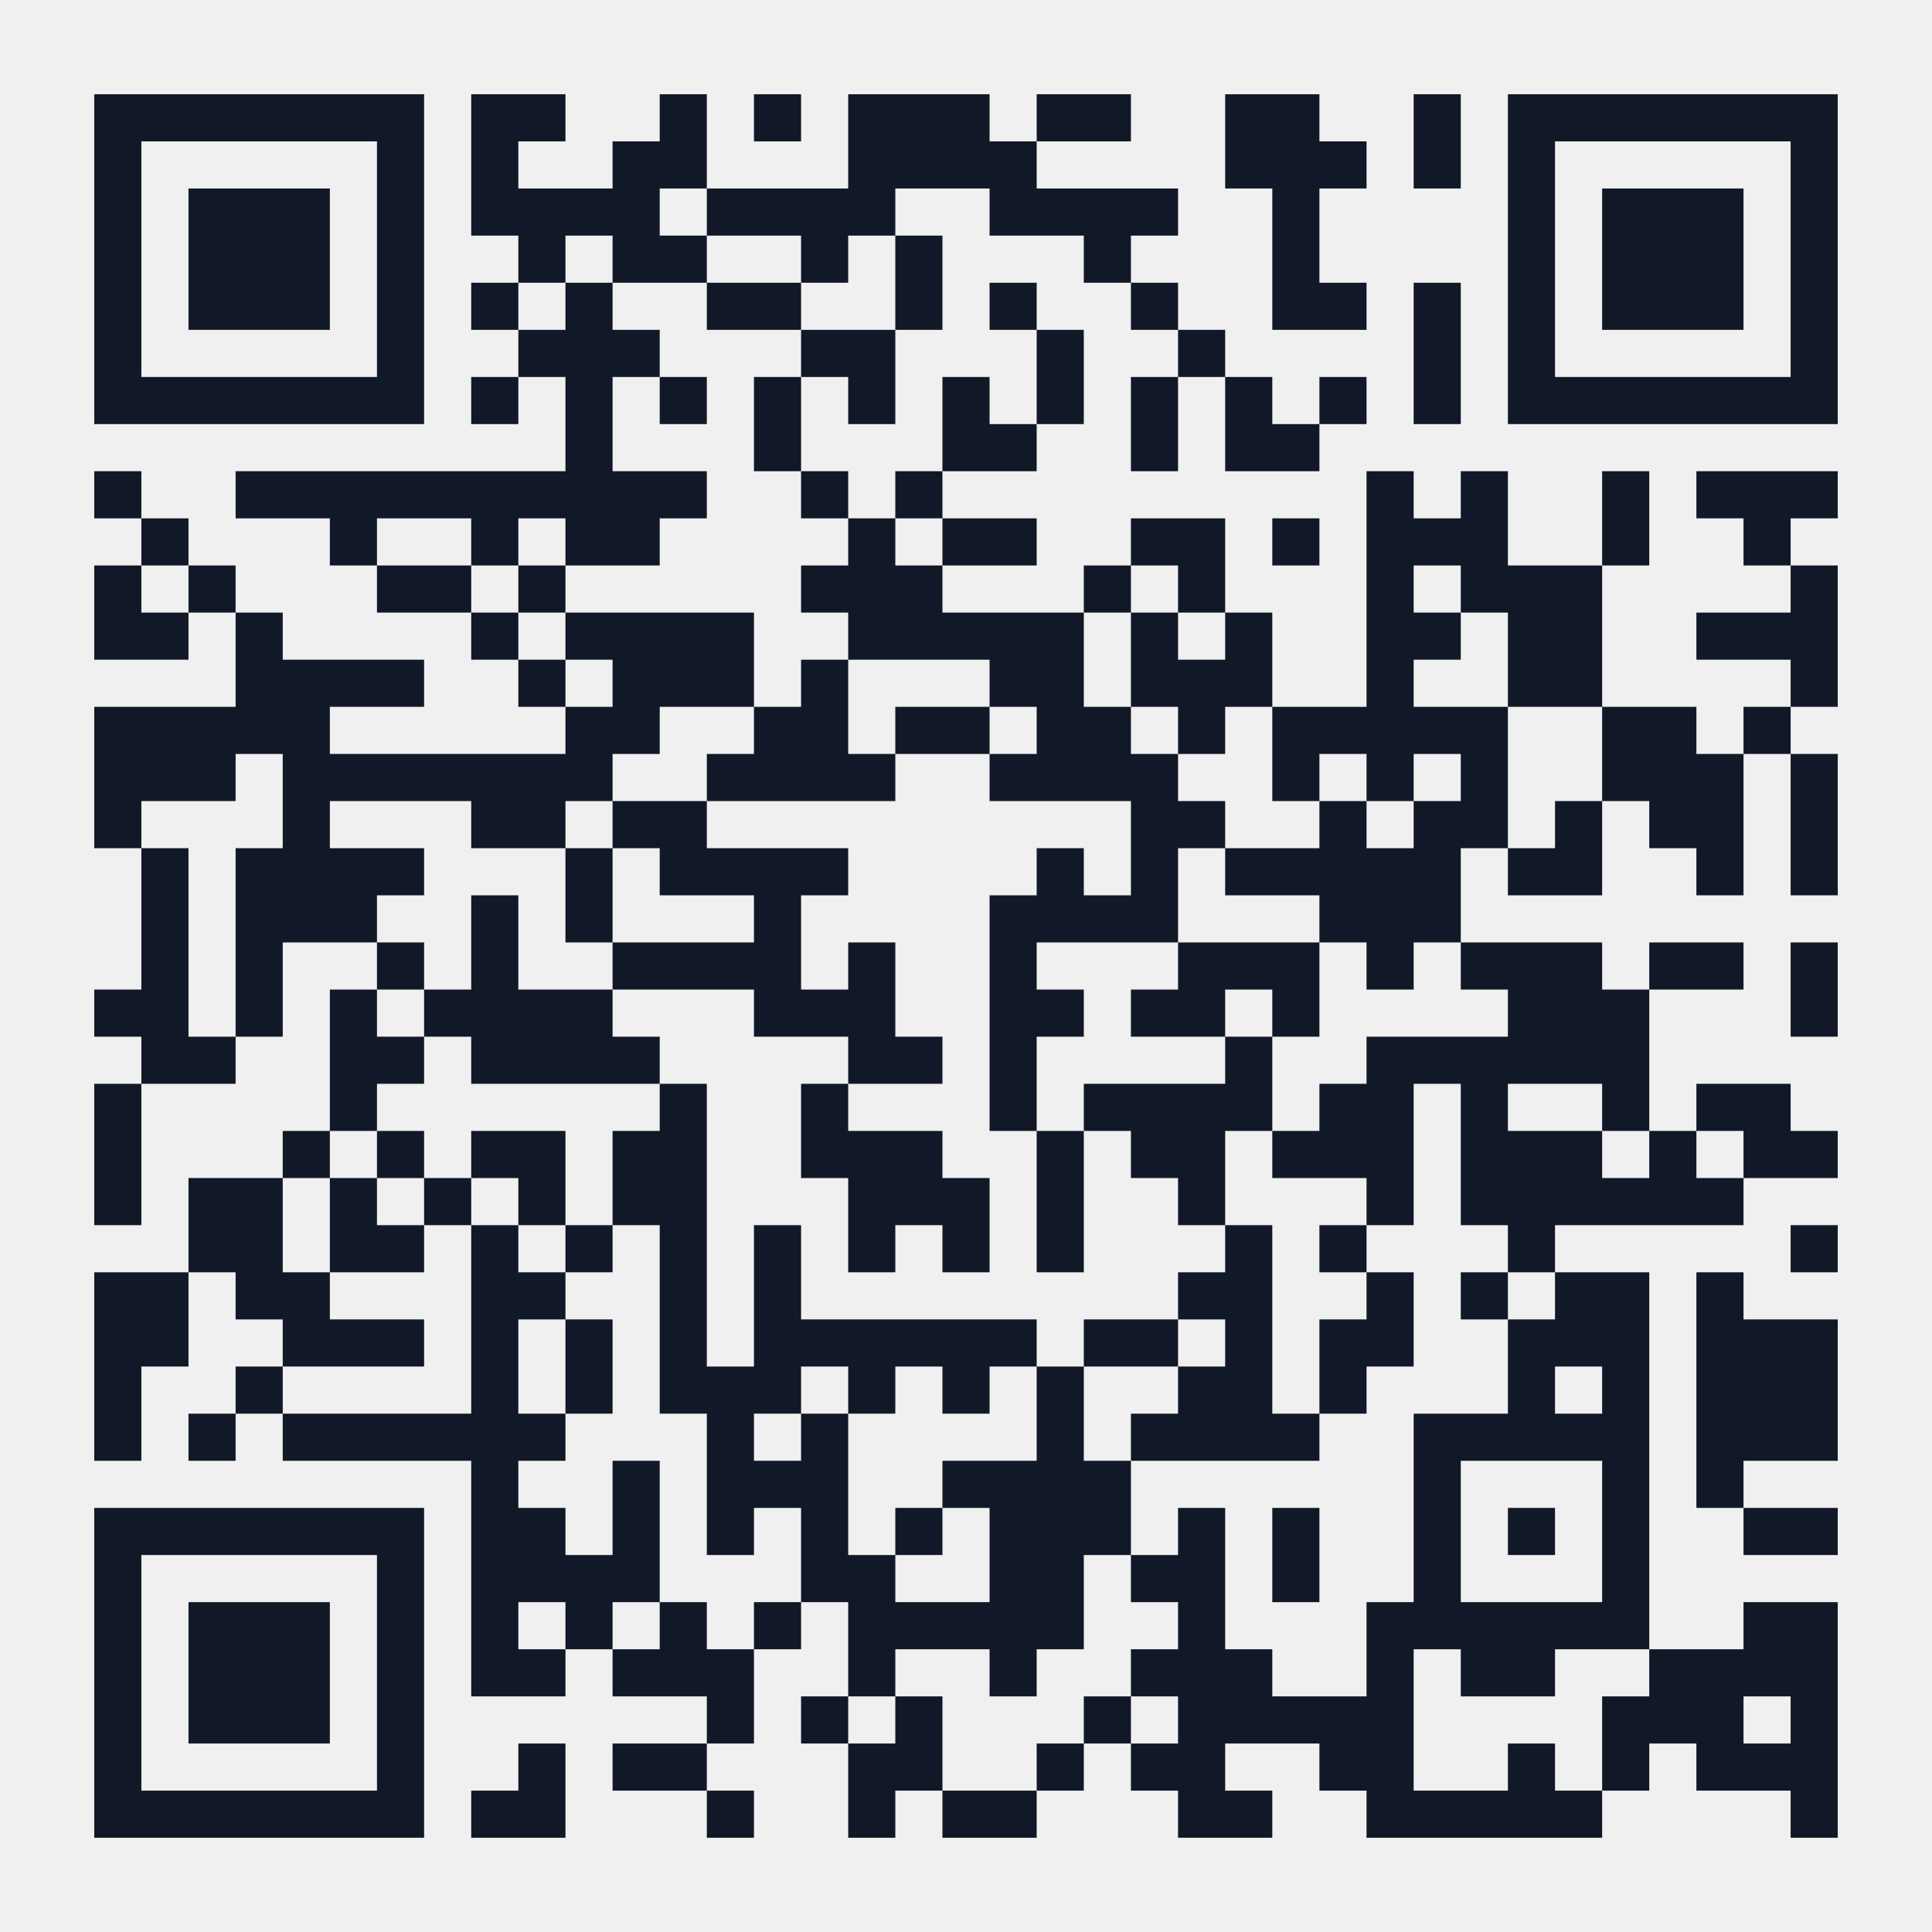
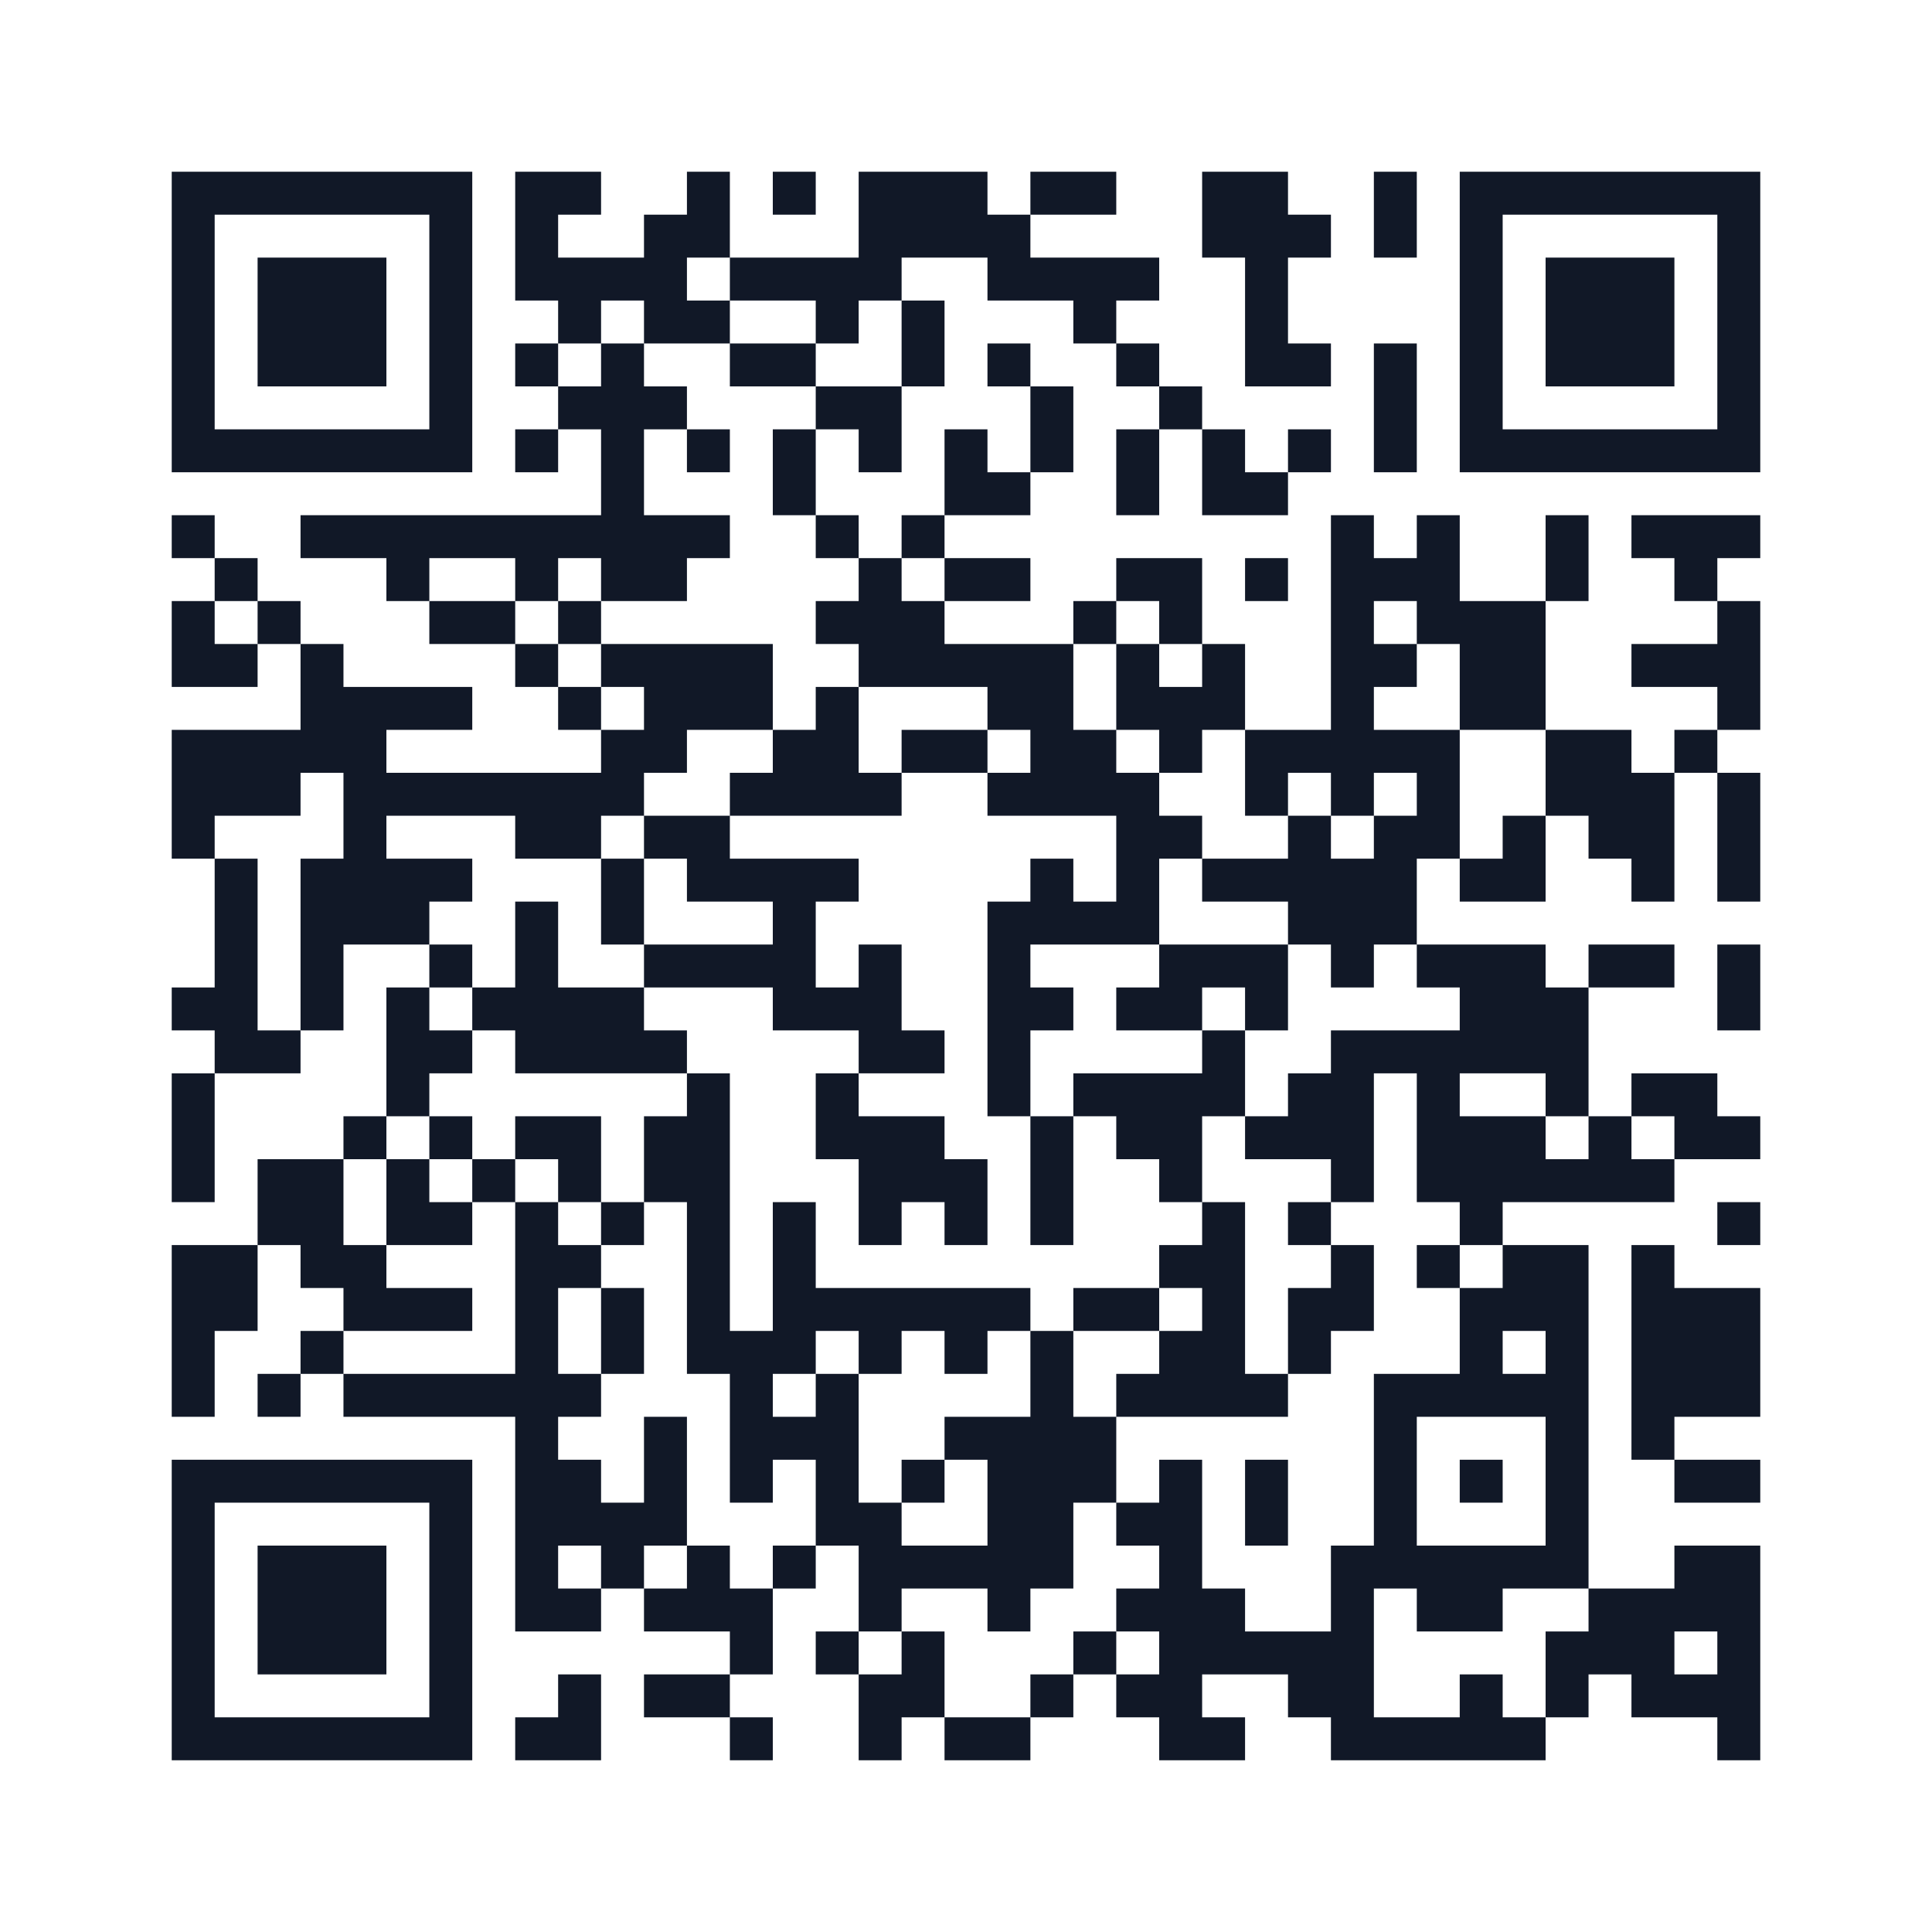
- <svg xmlns="http://www.w3.org/2000/svg" width="164" height="164" class="segno">
-   <path transform="scale(4)" class="qrline" stroke="#111827" d="M2 2.5h7m1 0h2m2 0h1m1 0h1m1 0h3m1 0h2m2 0h2m2 0h1m1 0h7m-37 1h1m5 0h1m1 0h1m2 0h2m3 0h4m4 0h3m1 0h1m1 0h1m5 0h1m-37 1h1m1 0h3m1 0h1m1 0h4m1 0h4m2 0h4m2 0h1m4 0h1m1 0h3m1 0h1m-37 1h1m1 0h3m1 0h1m2 0h1m1 0h2m2 0h1m1 0h1m3 0h1m3 0h1m4 0h1m1 0h3m1 0h1m-37 1h1m1 0h3m1 0h1m1 0h1m1 0h1m2 0h2m2 0h1m1 0h1m2 0h1m2 0h2m1 0h1m1 0h1m1 0h3m1 0h1m-37 1h1m5 0h1m2 0h3m3 0h2m3 0h1m2 0h1m4 0h1m1 0h1m5 0h1m-37 1h7m1 0h1m1 0h1m1 0h1m1 0h1m1 0h1m1 0h1m1 0h1m1 0h1m1 0h1m1 0h1m1 0h1m1 0h7m-27 1h1m3 0h1m3 0h2m2 0h1m1 0h2m-26 1h1m2 0h10m2 0h1m1 0h1m9 0h1m1 0h1m2 0h1m1 0h3m-36 1h1m3 0h1m2 0h1m1 0h2m4 0h1m1 0h2m2 0h2m1 0h1m1 0h3m2 0h1m2 0h1m-36 1h1m1 0h1m3 0h2m1 0h1m5 0h3m3 0h1m1 0h1m3 0h1m1 0h3m4 0h1m-37 1h2m1 0h1m4 0h1m1 0h4m2 0h5m1 0h1m1 0h1m2 0h2m1 0h2m2 0h3m-34 1h4m2 0h1m1 0h3m1 0h1m3 0h2m1 0h3m2 0h1m2 0h2m4 0h1m-37 1h5m5 0h2m2 0h2m1 0h2m1 0h2m1 0h1m1 0h5m2 0h2m1 0h1m-36 1h3m1 0h7m2 0h4m2 0h4m2 0h1m1 0h1m1 0h1m2 0h3m1 0h1m-37 1h1m3 0h1m3 0h2m1 0h2m9 0h2m2 0h1m1 0h2m1 0h1m1 0h2m1 0h1m-36 1h1m1 0h4m3 0h1m1 0h4m4 0h1m1 0h1m1 0h5m1 0h2m2 0h1m1 0h1m-36 1h1m1 0h3m2 0h1m1 0h1m3 0h1m4 0h4m3 0h3m-28 1h1m1 0h1m2 0h1m1 0h1m2 0h4m1 0h1m2 0h1m3 0h3m1 0h1m1 0h3m1 0h2m1 0h1m-37 1h2m1 0h1m1 0h1m1 0h4m3 0h3m2 0h2m1 0h2m1 0h1m4 0h3m3 0h1m-36 1h2m2 0h2m1 0h4m4 0h2m1 0h1m4 0h1m2 0h6m-33 1h1m4 0h1m6 0h1m2 0h1m3 0h1m1 0h4m1 0h2m1 0h1m2 0h1m1 0h2m-36 1h1m3 0h1m1 0h1m1 0h2m1 0h2m2 0h3m2 0h1m1 0h2m1 0h3m1 0h3m1 0h1m1 0h2m-37 1h1m1 0h2m1 0h1m1 0h1m1 0h1m1 0h2m3 0h3m1 0h1m2 0h1m3 0h1m1 0h6m-33 1h2m1 0h2m1 0h1m1 0h1m1 0h1m1 0h1m1 0h1m1 0h1m1 0h1m3 0h1m1 0h1m3 0h1m5 0h1m-37 1h2m1 0h2m3 0h2m2 0h1m1 0h1m8 0h2m2 0h1m1 0h1m1 0h2m1 0h1m-35 1h2m2 0h3m1 0h1m1 0h1m1 0h1m1 0h6m1 0h2m1 0h1m1 0h2m2 0h3m1 0h3m-37 1h1m2 0h1m4 0h1m1 0h1m1 0h3m1 0h1m1 0h1m1 0h1m2 0h2m1 0h1m3 0h1m1 0h1m1 0h3m-37 1h1m1 0h1m1 0h6m3 0h1m1 0h1m4 0h1m1 0h4m2 0h5m1 0h3m-29 1h1m2 0h1m1 0h3m2 0h4m6 0h1m3 0h1m1 0h1m-35 1h7m1 0h2m1 0h1m1 0h1m1 0h1m1 0h1m1 0h3m1 0h1m1 0h1m2 0h1m1 0h1m1 0h1m2 0h2m-37 1h1m5 0h1m1 0h4m3 0h2m2 0h2m1 0h2m1 0h1m2 0h1m3 0h1m-33 1h1m1 0h3m1 0h1m1 0h1m1 0h1m1 0h1m1 0h1m1 0h5m2 0h1m3 0h6m2 0h2m-37 1h1m1 0h3m1 0h1m1 0h2m1 0h3m2 0h1m2 0h1m2 0h3m2 0h1m1 0h2m2 0h4m-37 1h1m1 0h3m1 0h1m6 0h1m1 0h1m1 0h1m3 0h1m1 0h5m4 0h3m1 0h1m-37 1h1m5 0h1m2 0h1m1 0h2m3 0h2m2 0h1m1 0h2m2 0h2m2 0h1m1 0h1m1 0h3m-37 1h7m1 0h2m3 0h1m2 0h1m1 0h2m3 0h2m2 0h5m4 0h1" />
+ <svg xmlns="http://www.w3.org/2000/svg" width="180" height="180" class="segno">
+   <g transform="scale(4)">
+     <path fill="#fff" d="M0 0h45v45h-45z" />
+     <path class="qrline" stroke="#111827" d="M4 4.5h7m1 0h2m2 0h1m1 0h1m1 0h3m1 0h2m2 0h2m2 0h1m1 0h7m-37 1h1m5 0h1m1 0h1m2 0h2m3 0h4m4 0h3m1 0h1m1 0h1m5 0h1m-37 1h1m1 0h3m1 0h1m1 0h4m1 0h4m2 0h4m2 0h1m4 0h1m1 0h3m1 0h1m-37 1h1m1 0h3m1 0h1m2 0h1m1 0h2m2 0h1m1 0h1m3 0h1m3 0h1m4 0h1m1 0h3m1 0h1m-37 1h1m1 0h3m1 0h1m1 0h1m1 0h1m2 0h2m2 0h1m1 0h1m2 0h1m2 0h2m1 0h1m1 0h1m1 0h3m1 0h1m-37 1h1m5 0h1m2 0h3m3 0h2m3 0h1m2 0h1m4 0h1m1 0h1m5 0h1m-37 1h7m1 0h1m1 0h1m1 0h1m1 0h1m1 0h1m1 0h1m1 0h1m1 0h1m1 0h1m1 0h1m1 0h1m1 0h7m-27 1h1m3 0h1m3 0h2m2 0h1m1 0h2m-26 1h1m2 0h10m2 0h1m1 0h1m9 0h1m1 0h1m2 0h1m1 0h3m-36 1h1m3 0h1m2 0h1m1 0h2m4 0h1m1 0h2m2 0h2m1 0h1m1 0h3m2 0h1m2 0h1m-36 1h1m1 0h1m3 0h2m1 0h1m5 0h3m3 0h1m1 0h1m3 0h1m1 0h3m4 0h1m-37 1h2m1 0h1m4 0h1m1 0h4m2 0h5m1 0h1m1 0h1m2 0h2m1 0h2m2 0h3m-34 1h4m2 0h1m1 0h3m1 0h1m3 0h2m1 0h3m2 0h1m2 0h2m4 0h1m-37 1h5m5 0h2m2 0h2m1 0h2m1 0h2m1 0h1m1 0h5m2 0h2m1 0h1m-36 1h3m1 0h7m2 0h4m2 0h4m2 0h1m1 0h1m1 0h1m2 0h3m1 0h1m-37 1h1m3 0h1m3 0h2m1 0h2m9 0h2m2 0h1m1 0h2m1 0h1m1 0h2m1 0h1m-36 1h1m1 0h4m3 0h1m1 0h4m4 0h1m1 0h1m1 0h5m1 0h2m2 0h1m1 0h1m-36 1h1m1 0h3m2 0h1m1 0h1m3 0h1m4 0h4m3 0h3m-28 1h1m1 0h1m2 0h1m1 0h1m2 0h4m1 0h1m2 0h1m3 0h3m1 0h1m1 0h3m1 0h2m1 0h1m-37 1h2m1 0h1m1 0h1m1 0h4m3 0h3m2 0h2m1 0h2m1 0h1m4 0h3m3 0h1m-36 1h2m2 0h2m1 0h4m4 0h2m1 0h1m4 0h1m2 0h6m-33 1h1m4 0h1m6 0h1m2 0h1m3 0h1m1 0h4m1 0h2m1 0h1m2 0h1m1 0h2m-36 1h1m3 0h1m1 0h1m1 0h2m1 0h2m2 0h3m2 0h1m1 0h2m1 0h3m1 0h3m1 0h1m1 0h2m-37 1h1m1 0h2m1 0h1m1 0h1m1 0h1m1 0h2m3 0h3m1 0h1m2 0h1m3 0h1m1 0h6m-33 1h2m1 0h2m1 0h1m1 0h1m1 0h1m1 0h1m1 0h1m1 0h1m1 0h1m3 0h1m1 0h1m3 0h1m5 0h1m-37 1h2m1 0h2m3 0h2m2 0h1m1 0h1m8 0h2m2 0h1m1 0h1m1 0h2m1 0h1m-35 1h2m2 0h3m1 0h1m1 0h1m1 0h1m1 0h6m1 0h2m1 0h1m1 0h2m2 0h3m1 0h3m-37 1h1m2 0h1m4 0h1m1 0h1m1 0h3m1 0h1m1 0h1m1 0h1m2 0h2m1 0h1m3 0h1m1 0h1m1 0h3m-37 1h1m1 0h1m1 0h6m3 0h1m1 0h1m4 0h1m1 0h4m2 0h5m1 0h3m-29 1h1m2 0h1m1 0h3m2 0h4m6 0h1m3 0h1m1 0h1m-35 1h7m1 0h2m1 0h1m1 0h1m1 0h1m1 0h1m1 0h3m1 0h1m1 0h1m2 0h1m1 0h1m1 0h1m2 0h2m-37 1h1m5 0h1m1 0h4m3 0h2m2 0h2m1 0h2m1 0h1m2 0h1m3 0h1m-33 1h1m1 0h3m1 0h1m1 0h1m1 0h1m1 0h1m1 0h1m1 0h5m2 0h1m3 0h6m2 0h2m-37 1h1m1 0h3m1 0h1m1 0h2m1 0h3m2 0h1m2 0h1m2 0h3m2 0h1m1 0h2m2 0h4m-37 1h1m1 0h3m1 0h1m6 0h1m1 0h1m1 0h1m3 0h1m1 0h5m4 0h3m1 0h1m-37 1h1m5 0h1m2 0h1m1 0h2m3 0h2m2 0h1m1 0h2m2 0h2m2 0h1m1 0h1m1 0h3m-37 1h7m1 0h2m3 0h1m2 0h1m1 0h2m3 0h2m2 0h5m4 0h1" />
+   </g>
</svg>
